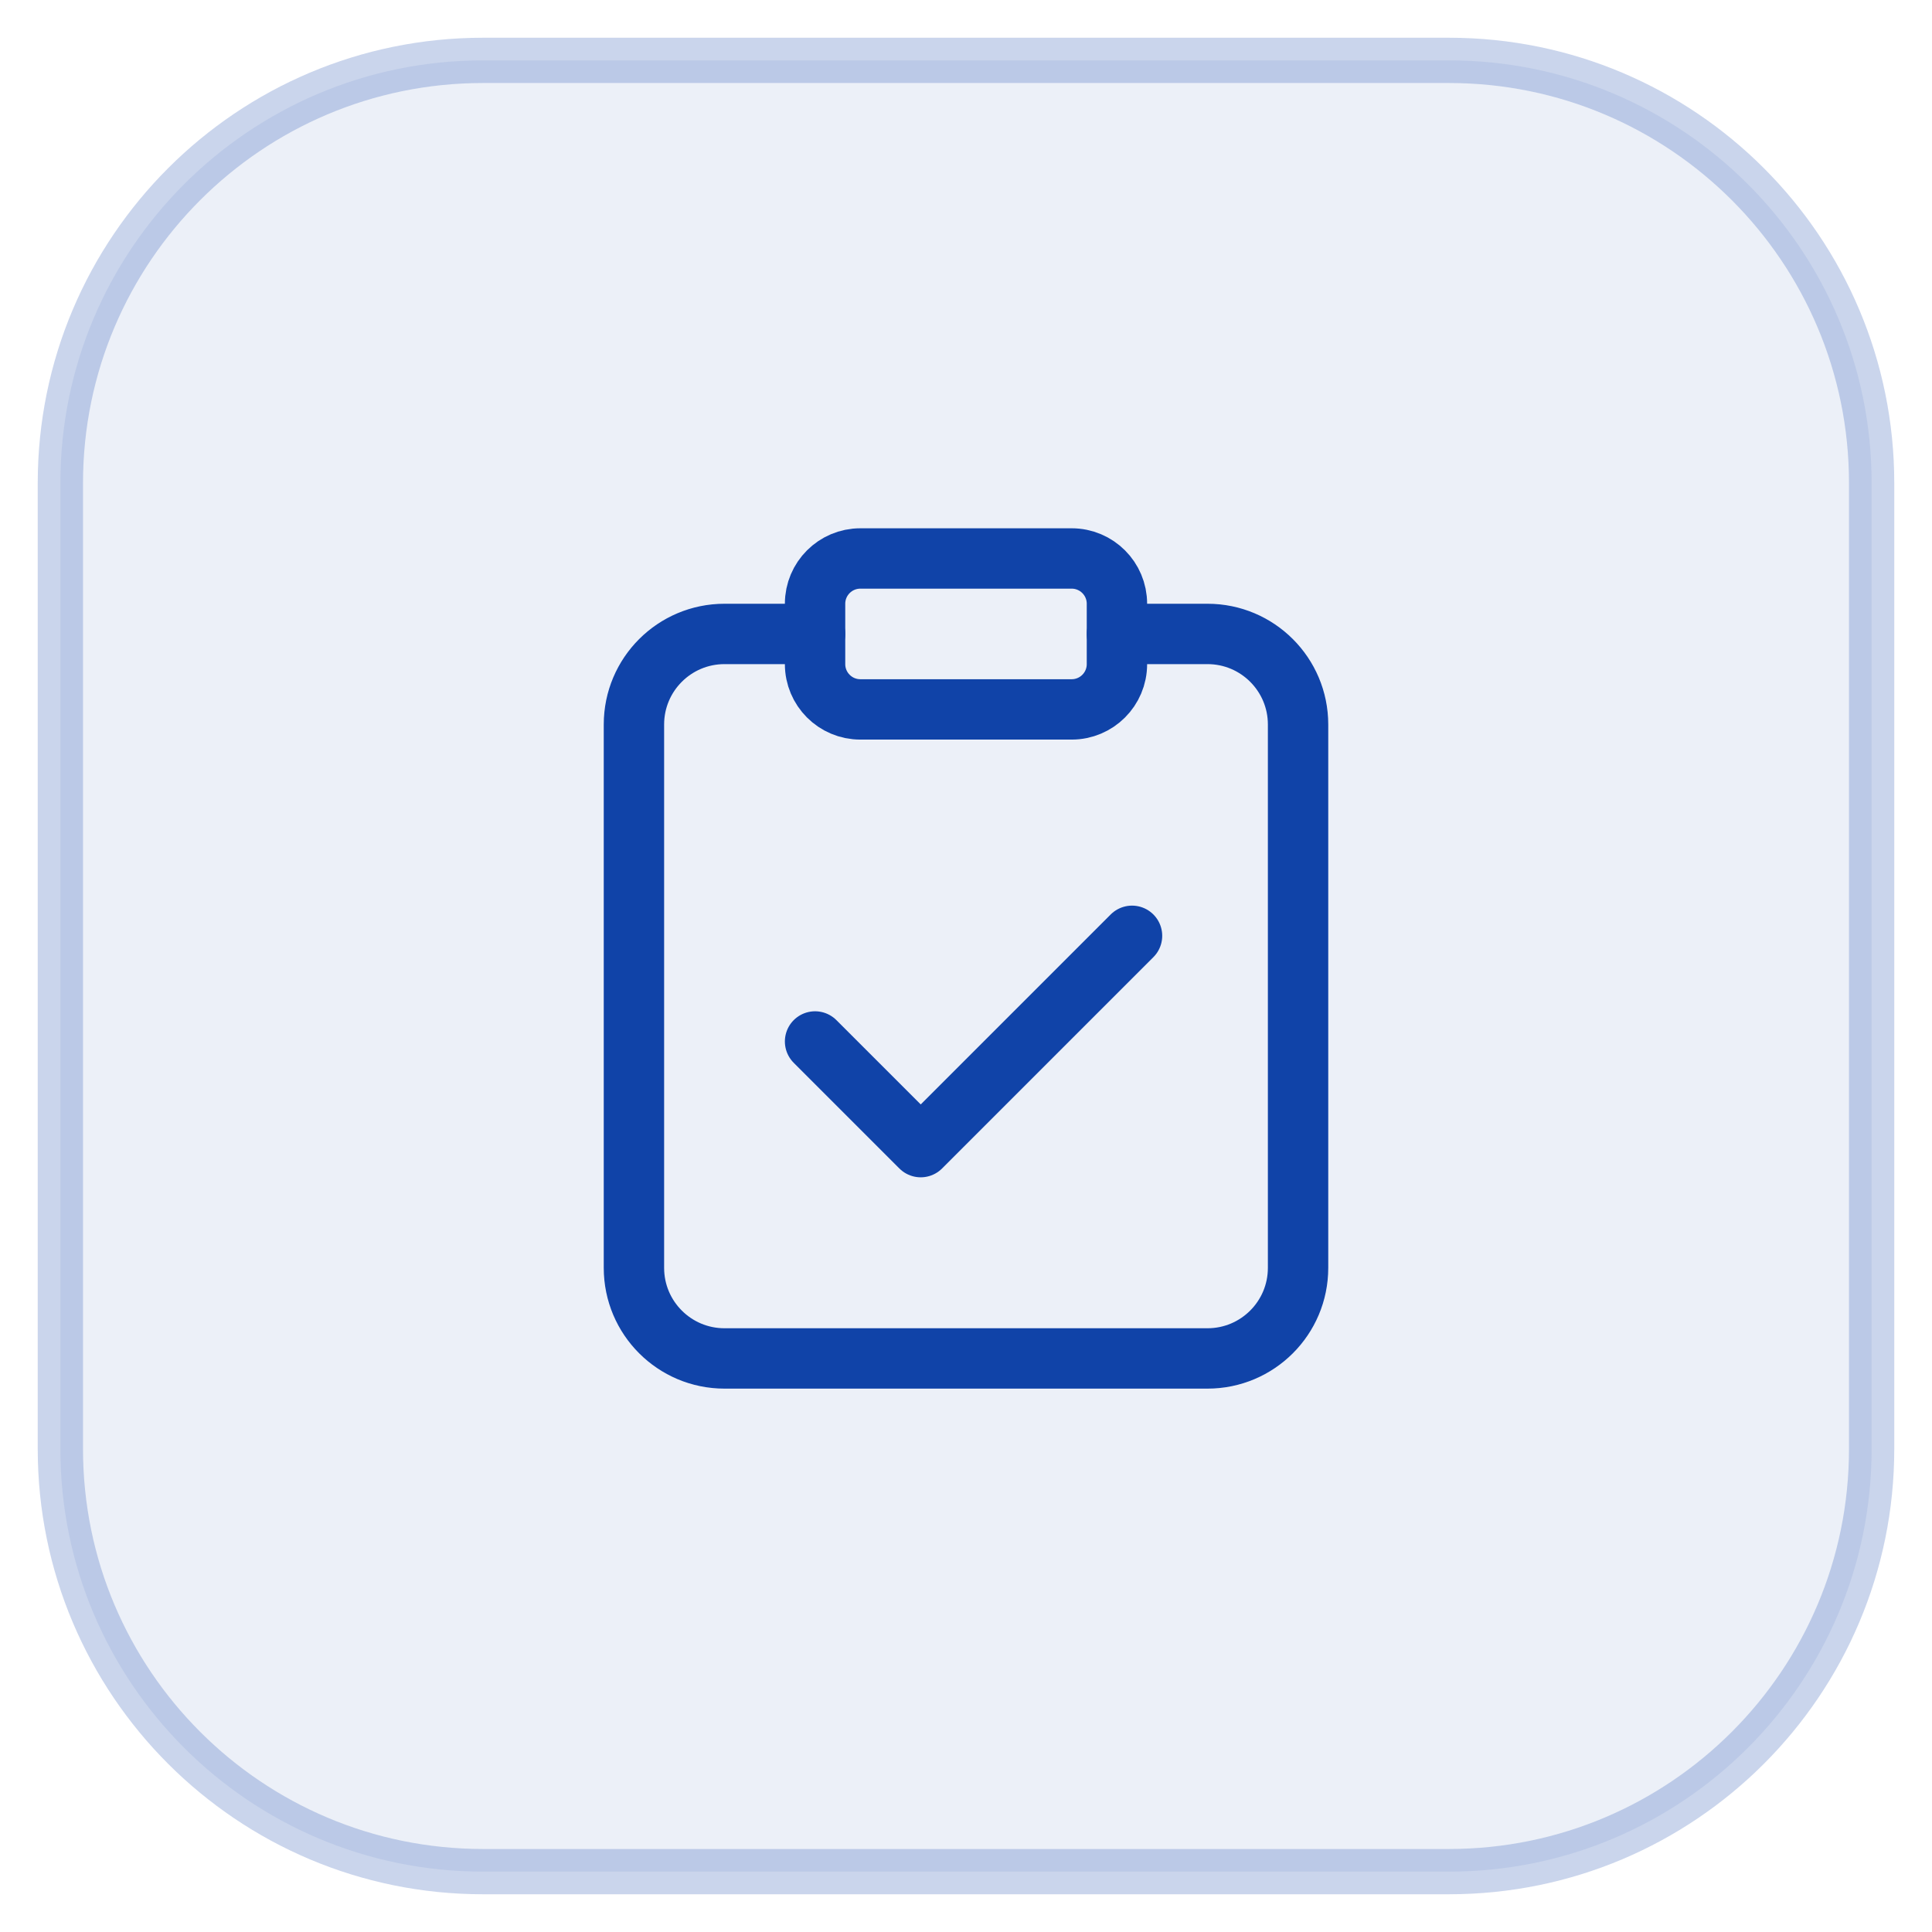
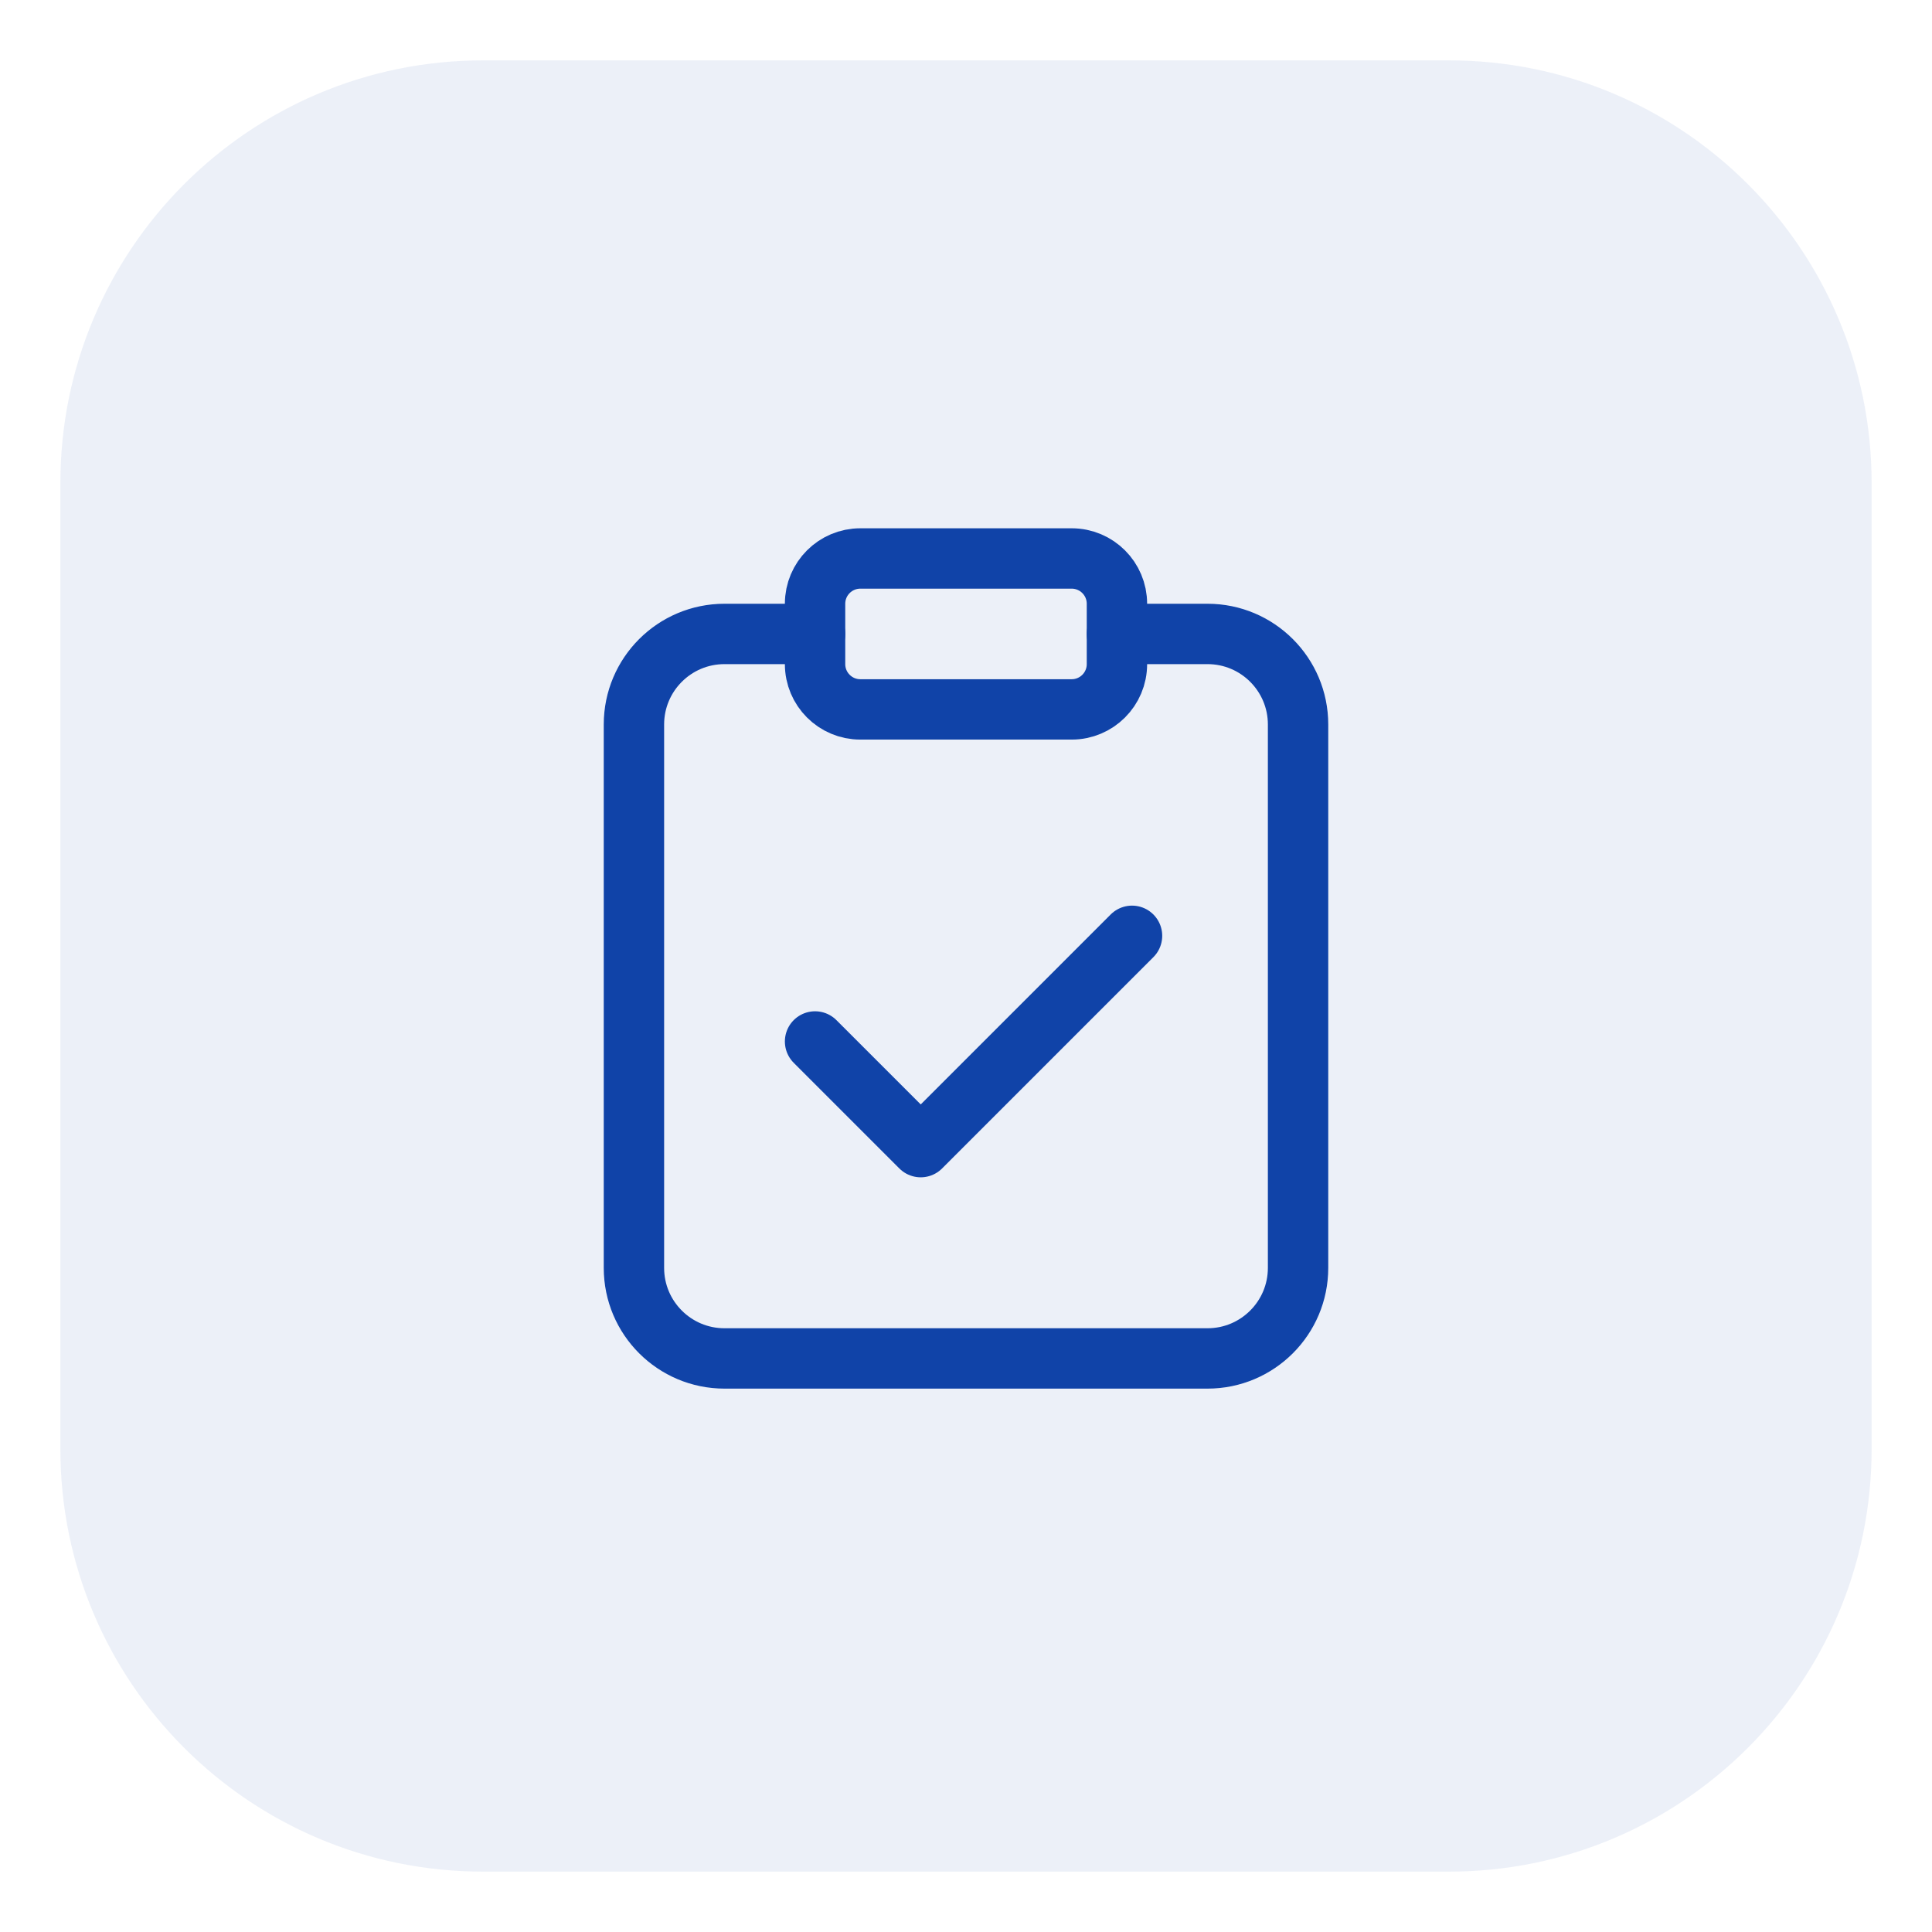
<svg xmlns="http://www.w3.org/2000/svg" viewBox="0 0 64 64" width="64" height="64">
  <style>
-     .bg { fill: rgba(16, 67, 168, 0.08); stroke: rgba(16, 67, 168, 0.22); stroke-width: 1.5; }
+     .bg { fill: rgba(16, 67, 168, 0.08); }
    .glyph { stroke: #1043a8; fill: none; stroke-width: 2; stroke-linecap: round; stroke-linejoin: round; }
    @media (prefers-color-scheme: dark) {
-       .bg { fill: rgba(96, 152, 248, 0.12); stroke: rgba(96, 152, 248, 0.28); }
+       .bg { fill: rgba(96, 152, 248, 0.12); }
      .glyph { stroke: #8bb2f5; }
    }
  </style>
  <rect class="bg" x="2" y="2" width="60" height="60" rx="14" />
  <g class="glyph" transform="translate(16, 16)">
    <path d="M21 5h3a3 3 0 0 1 3 3v18a3 3 0 0 1-3 3H8a3 3 0 0 1-3-3V8a3 3 0 0 1 3-3h3" />
    <rect x="11" y="2.5" width="10" height="5" rx="1.5" />
    <path d="M11 18.5l3.5 3.5 7-7" />
  </g>
</svg>
